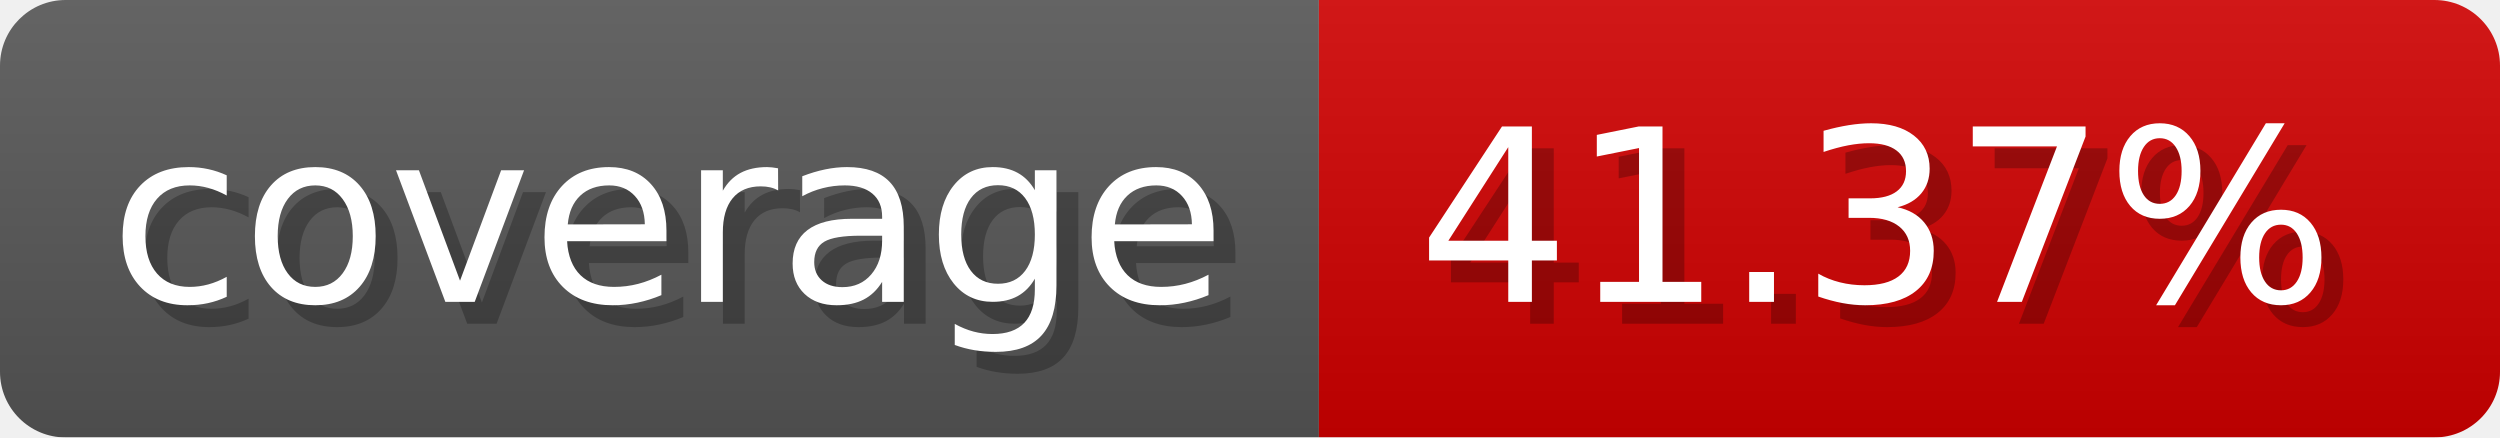
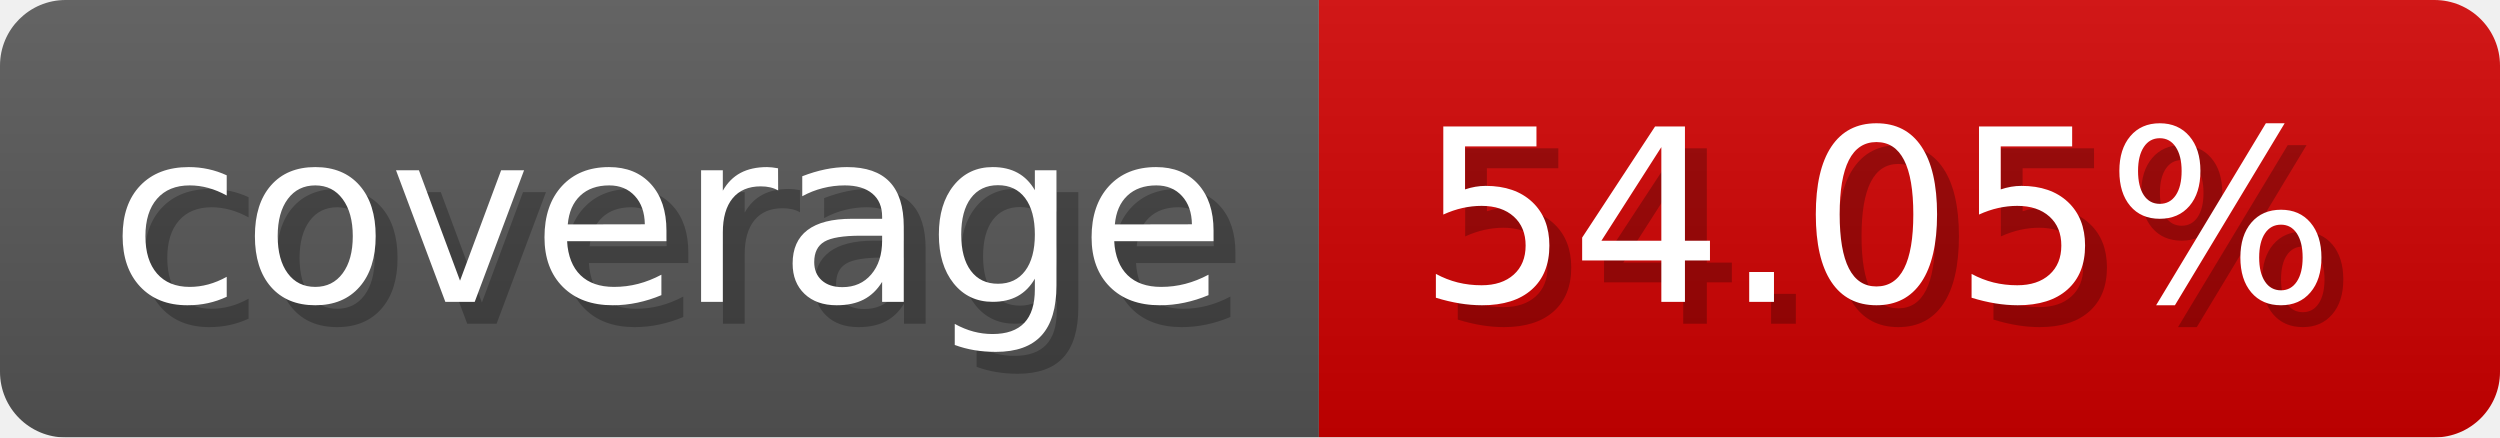
- <svg xmlns="http://www.w3.org/2000/svg" width="114.3" height="20" viewBox="0 0 1143 200" role="img" aria-label="coverage: 41.37%">
+ <svg xmlns="http://www.w3.org/2000/svg" width="114.3" height="20" viewBox="0 0 1143 200" role="img" aria-label="coverage: 54.05%">
  <linearGradient id="a" x2="0" y2="100%">
    <stop offset="0" stop-opacity=".1" stop-color="#EEE" />
    <stop offset="1" stop-opacity=".1" />
  </linearGradient>
  <mask id="m">
    <rect width="1143" height="200" rx="30" fill="#FFF" />
  </mask>
  <g mask="url(#m)">
    <rect width="603" height="200" fill="#555" />
    <rect width="540" height="200" fill="#ce0000" x="603" />
    <rect width="1143" height="200" fill="url(#a)" />
  </g>
  <g aria-hidden="true" fill="#fff" text-anchor="start" font-family="Verdana,DejaVu Sans,sans-serif" font-size="110">
    <text x="60" y="148" textLength="503" fill="#000" opacity="0.25">coverage</text>
    <text x="50" y="138" textLength="503">coverage</text>
-     <text x="658" y="148" textLength="440" fill="#000" opacity="0.25">41.37%</text>
-     <text x="648" y="138" textLength="440">41.37%</text>
+     <text x="658" y="148" textLength="440" fill="#000" opacity="0.25">54.05%</text>
+     <text x="648" y="138" textLength="440">54.05%</text>
  </g>
</svg>
